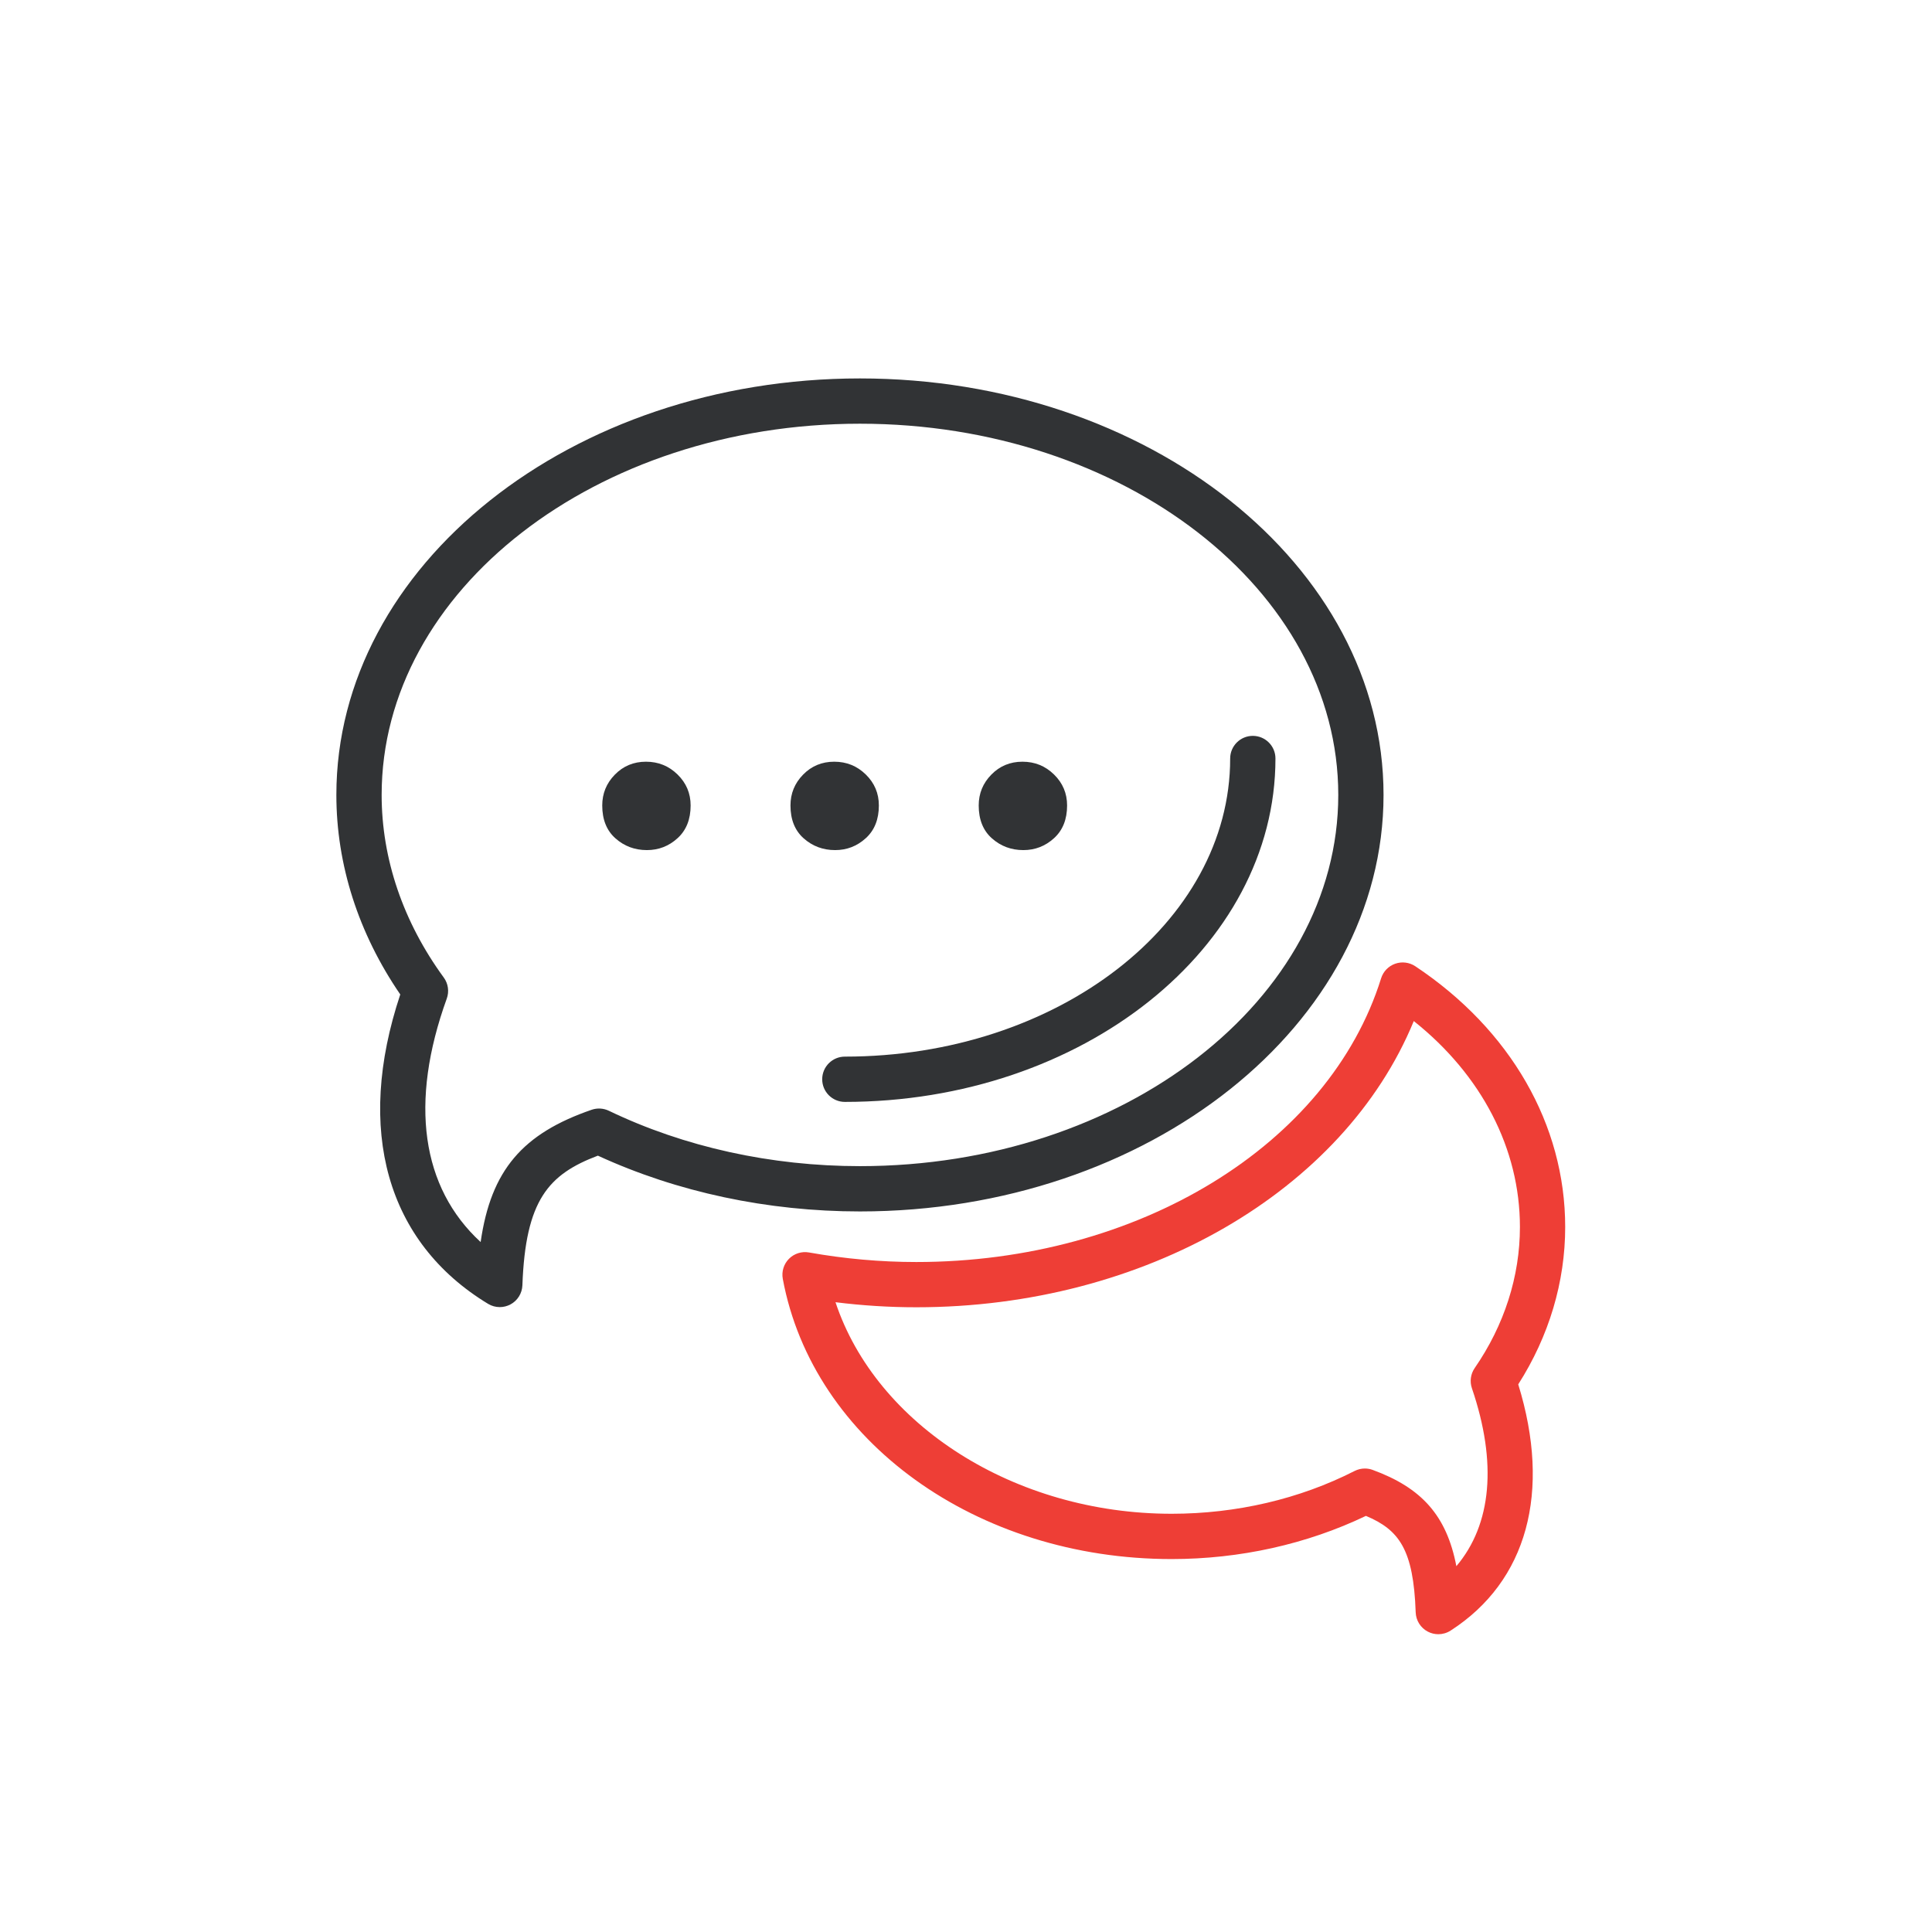
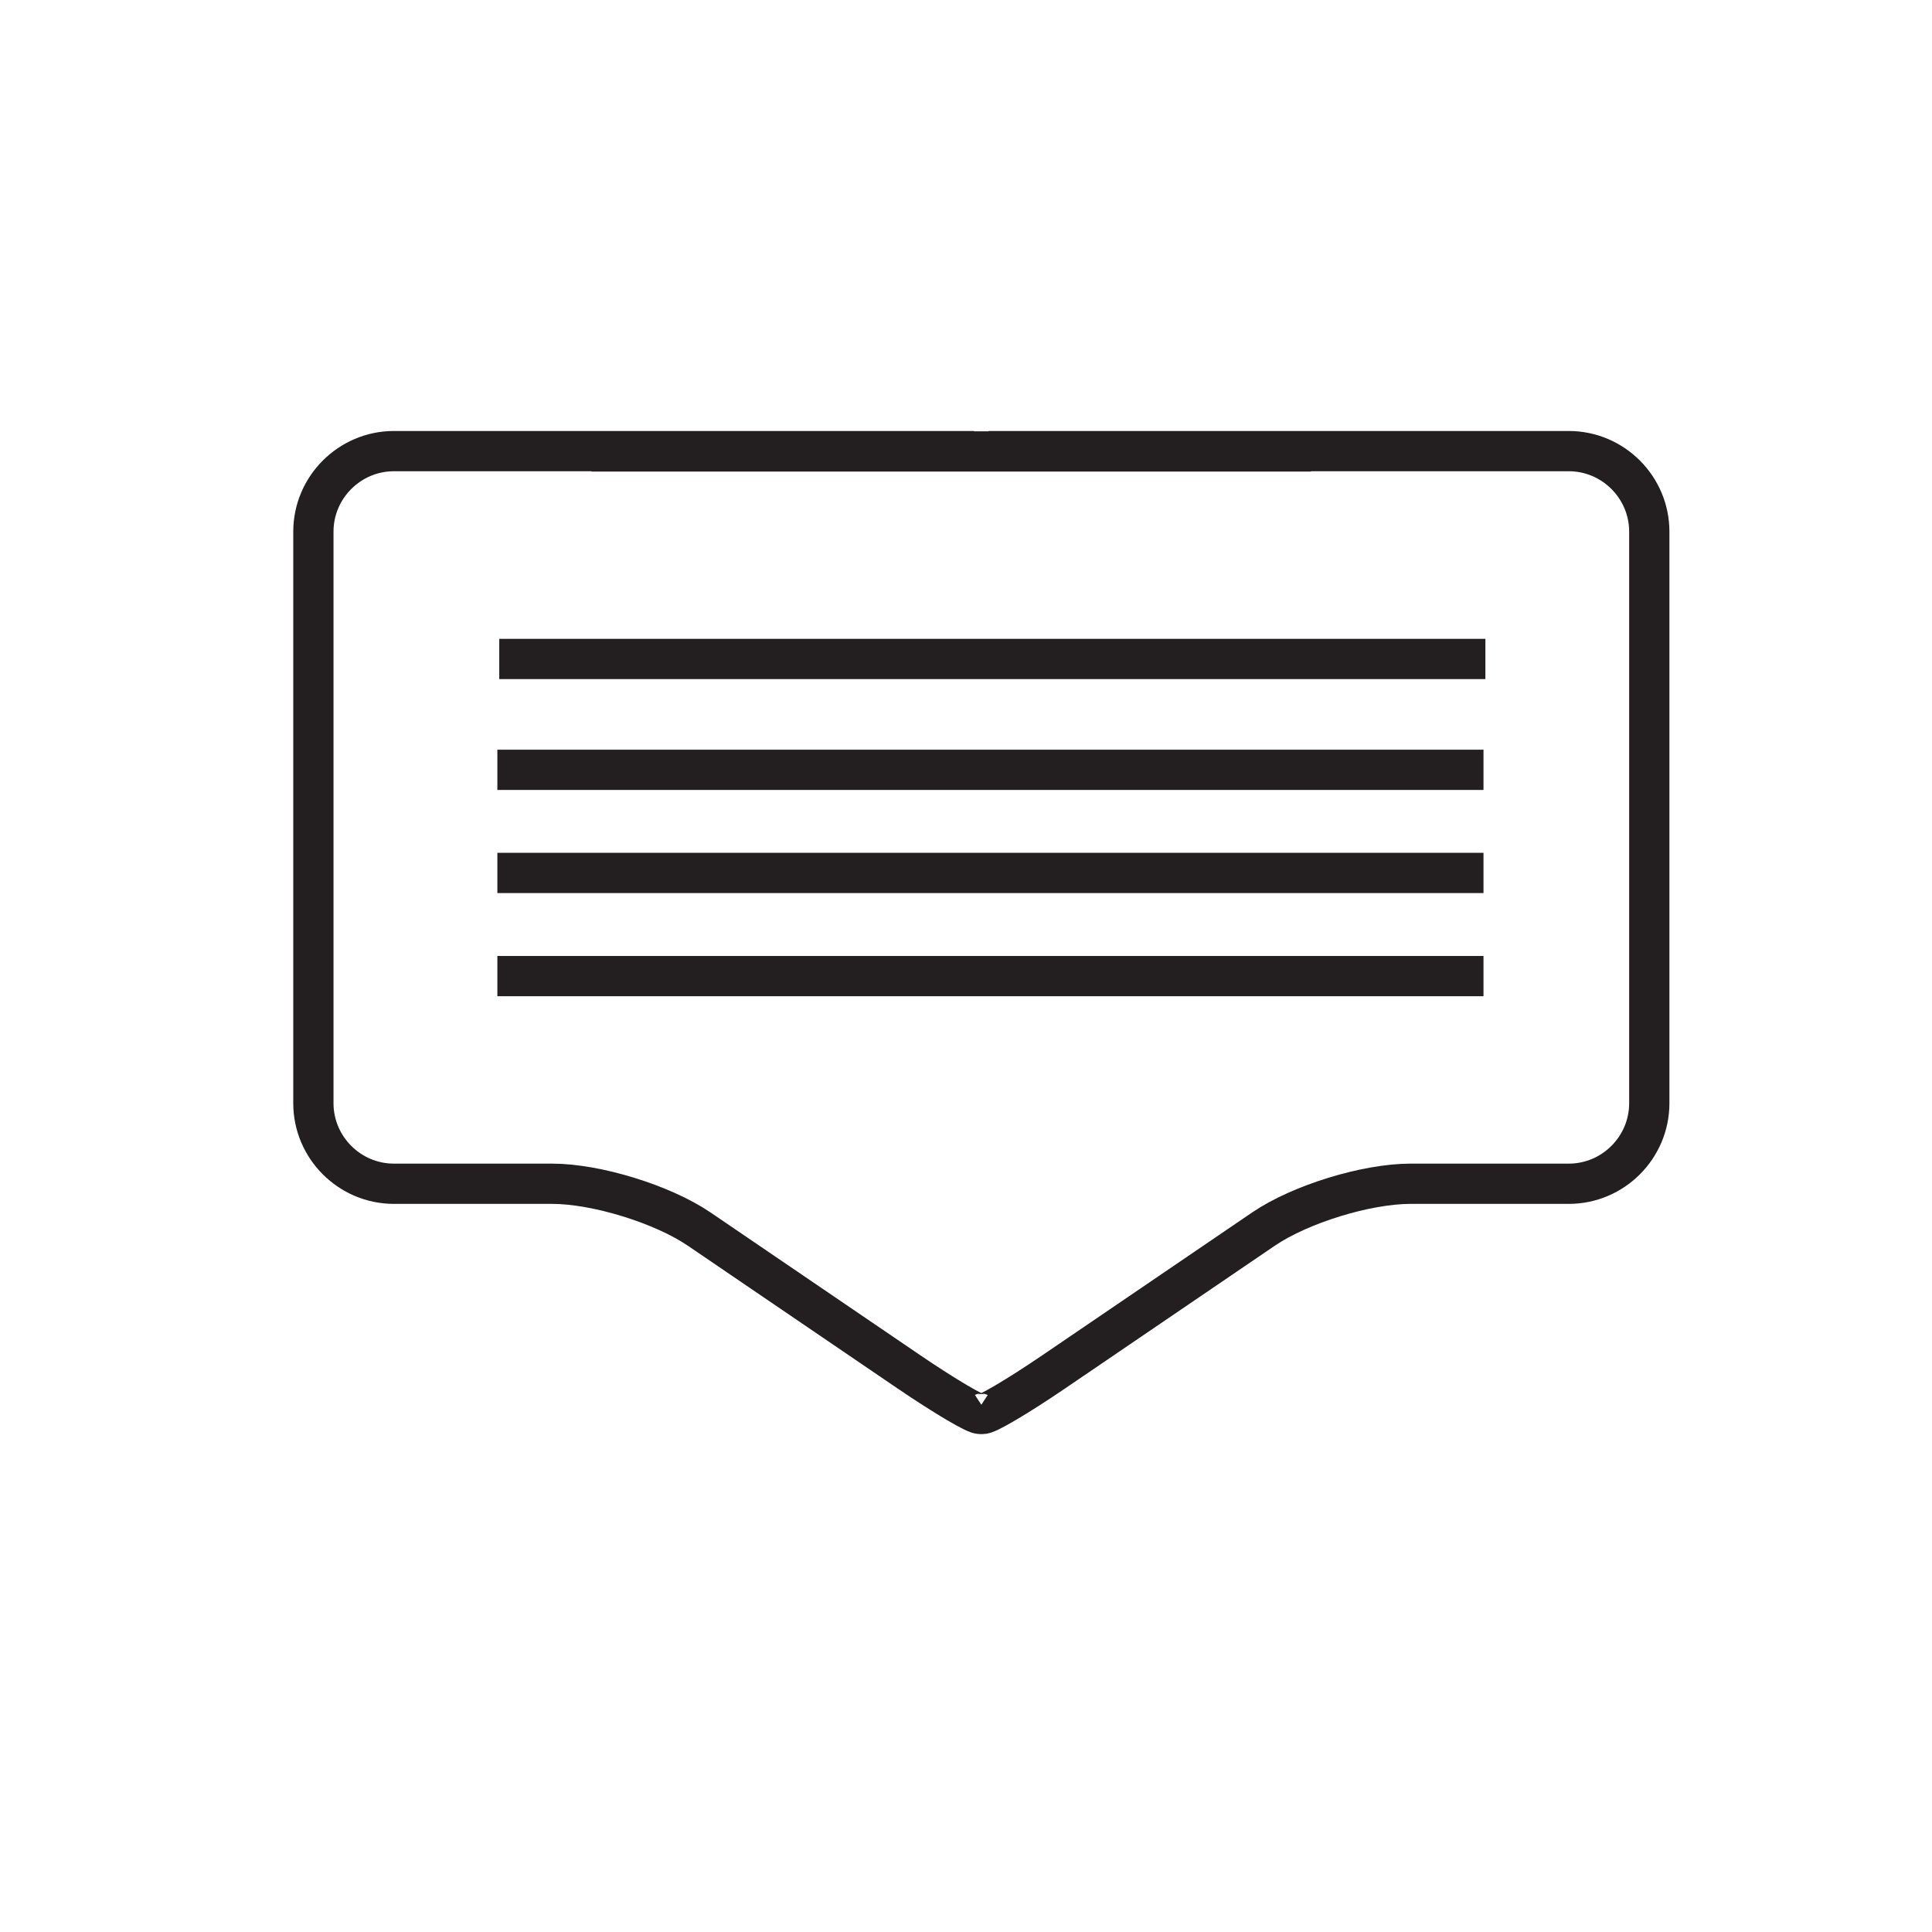
- <svg xmlns="http://www.w3.org/2000/svg" height="128px" id="Layer_1" style="enable-background:new 0 0 128 128;" version="1.1" viewBox="0 0 128 128" width="128px" xml:space="preserve">
+ <svg xmlns="http://www.w3.org/2000/svg" height="48px" id="Layer_1" style="enable-background:new 0 0 48 48;" version="1.1" viewBox="0 0 48 48" width="48px" xml:space="preserve">
+   <path d="M29.713,29.411" style="fill:none;stroke:#231F20;stroke-miterlimit:10;" />
+   <path d="M21.697,36.5" style="fill:none;stroke:#231F20;stroke-miterlimit:10;" />
+   <path d="M18.697,29.441" style="fill:none;stroke:#231F20;stroke-miterlimit:10;" />
+   <path d="M17.868,29.426" style="fill:none;stroke:#231F20;stroke-miterlimit:10;" />
  <g>
-     <path d="M42.857,56.321c-0.805,0-1.498-0.26-2.082-0.778S39.9,54.298,39.9,53.364   c0-0.791,0.277-1.472,0.836-2.043c0.557-0.57,1.244-0.856,2.063-0.856c0.816,0,1.514,0.282,2.09,0.847   c0.578,0.564,0.867,1.248,0.867,2.052c0,0.921-0.289,1.644-0.867,2.169C44.313,56.059,43.635,56.321,42.857,56.321z" style="fill:#313335;" />
-     <path d="M55.328,56.321c-0.805,0-1.498-0.26-2.082-0.778s-0.875-1.245-0.875-2.179   c0-0.791,0.277-1.472,0.836-2.043c0.557-0.57,1.244-0.856,2.063-0.856c0.816,0,1.514,0.282,2.09,0.847   c0.578,0.564,0.867,1.248,0.867,2.052c0,0.921-0.289,1.644-0.867,2.169C56.783,56.059,56.105,56.321,55.328,56.321z" style="fill:#313335;" />
-     <path d="M67.799,56.321c-0.805,0-1.498-0.26-2.082-0.778s-0.875-1.245-0.875-2.179   c0-0.791,0.277-1.472,0.836-2.043c0.557-0.57,1.244-0.856,2.063-0.856c0.816,0,1.514,0.282,2.09,0.847   c0.578,0.564,0.867,1.248,0.867,2.052c0,0.921-0.289,1.644-0.867,2.169C69.254,56.059,68.576,56.321,67.799,56.321z" style="fill:#313335;" />
+     <path d="M24.476,35.046c0,0-0.055,0.036-0.123,0.079   c-0.067,0.044-0.867-0.427-1.776-1.045l-5.208-3.545c-0.909-0.618-2.553-1.125-3.653-1.125h-3.93c-1.1,0-2-0.9-2-2V13.208   c0-1.1,0.9-2,2-2h14.414" style="fill:none;stroke:#231F20;stroke-miterlimit:10;" />
  </g>
  <g>
-     <path d="M33.11,86.599c-0.27,0-0.54-0.073-0.778-0.218c-6.711-4.073-8.808-11.515-5.813-20.496   c-2.772-4.043-4.234-8.597-4.234-13.219c0-15.215,15.562-27.594,34.689-27.594s34.689,12.379,34.689,27.594   S76.102,80.261,56.974,80.261c-6.115,0-12.104-1.276-17.363-3.696c-3.28,1.241-4.794,2.947-5.001,8.589   c-0.02,0.531-0.319,1.013-0.787,1.265C33.6,86.539,33.354,86.599,33.11,86.599z M56.974,28.072   c-17.474,0-31.689,11.033-31.689,24.594c0,4.23,1.423,8.413,4.115,12.097c0.295,0.403,0.369,0.926,0.2,1.395   c-2.492,6.896-1.684,12.522,2.244,16.131c0.682-4.78,2.799-7.194,7.354-8.764c0.373-0.128,0.781-0.105,1.14,0.066   c4.992,2.4,10.745,3.669,16.637,3.669c17.474,0,31.689-11.033,31.689-24.594S74.447,28.072,56.974,28.072z" style="fill:#313335;" />
+     <path d="M24.562,11.208h14.414c1.101,0,2,0.9,2,2V27.41c0,1.1-0.899,2-2,2   h-3.931c-1.1,0-2.744,0.507-3.652,1.125l-5.209,3.545c-0.908,0.618-1.708,1.089-1.775,1.045c-0.068-0.043-0.123-0.079-0.123-0.079" style="fill:none;stroke:#231F20;stroke-miterlimit:10;" />
  </g>
-   <g>
-     <path d="M55.973,73.004c-0.828,0-1.5-0.671-1.5-1.5s0.672-1.5,1.5-1.5c14.077,0,25.529-8.86,25.529-19.751   c0-0.829,0.672-1.5,1.5-1.5s1.5,0.671,1.5,1.5C84.502,62.798,71.704,73.004,55.973,73.004z" style="fill:#313335;" />
-   </g>
-   <g>
-     <path d="M95.292,108.271c-0.238,0-0.478-0.057-0.695-0.171c-0.479-0.25-0.785-0.738-0.804-1.277   c-0.145-4.18-1.104-5.469-3.297-6.392c-3.912,1.874-8.347,2.861-12.874,2.861c-12.928,0-23.762-7.807-25.76-18.563   c-0.09-0.484,0.063-0.981,0.41-1.331s0.843-0.505,1.328-0.419c2.354,0.42,4.744,0.633,7.107,0.633   c14.672,0,27.335-7.729,30.795-18.796c0.141-0.451,0.485-0.809,0.931-0.966c0.445-0.157,0.939-0.096,1.332,0.165   c6.313,4.201,9.933,10.498,9.933,17.278c0,3.645-1.073,7.233-3.111,10.424c2.205,7.131,0.591,13.051-4.483,16.316   C95.857,108.191,95.575,108.271,95.292,108.271z M90.425,97.293c0.174,0,0.349,0.03,0.515,0.091   c3.238,1.184,4.905,3.021,5.548,6.38c2.337-2.761,2.715-6.847,1.029-11.791c-0.153-0.449-0.084-0.945,0.186-1.336   c1.96-2.841,2.996-6.073,2.996-9.346c0-5.185-2.539-10.068-7.032-13.643c-4.632,11.26-17.841,18.962-32.958,18.962   c-1.779,0-3.572-0.112-5.355-0.335c2.697,8.123,11.849,14.016,22.27,14.016c4.293,0,8.484-0.98,12.121-2.835   C89.957,97.349,90.19,97.293,90.425,97.293z" style="fill:#EE3E36;" />
-   </g>
-   <rect height="128" id="_x3C_Slice_x3E__5_" style="fill:none;" width="128" x="-0.5" y="-0.5" />
+   <line style="fill:none;stroke:#231F20;stroke-miterlimit:10;" x1="14.696" x2="32.571" y1="11.216" y2="11.216" />
+   <line style="fill:none;stroke:#231F20;stroke-miterlimit:10;" x1="12.404" x2="36.904" y1="16.372" y2="16.372" />
+   <line style="fill:none;stroke:#231F20;stroke-miterlimit:10;" x1="12.357" x2="36.857" y1="19.126" y2="19.126" />
+   <line style="fill:none;stroke:#231F20;stroke-miterlimit:10;" x1="12.357" x2="36.857" y1="21.688" y2="21.688" />
+   <line style="fill:none;stroke:#231F20;stroke-miterlimit:10;" x1="12.357" x2="36.857" y1="24.251" y2="24.251" />
</svg>
